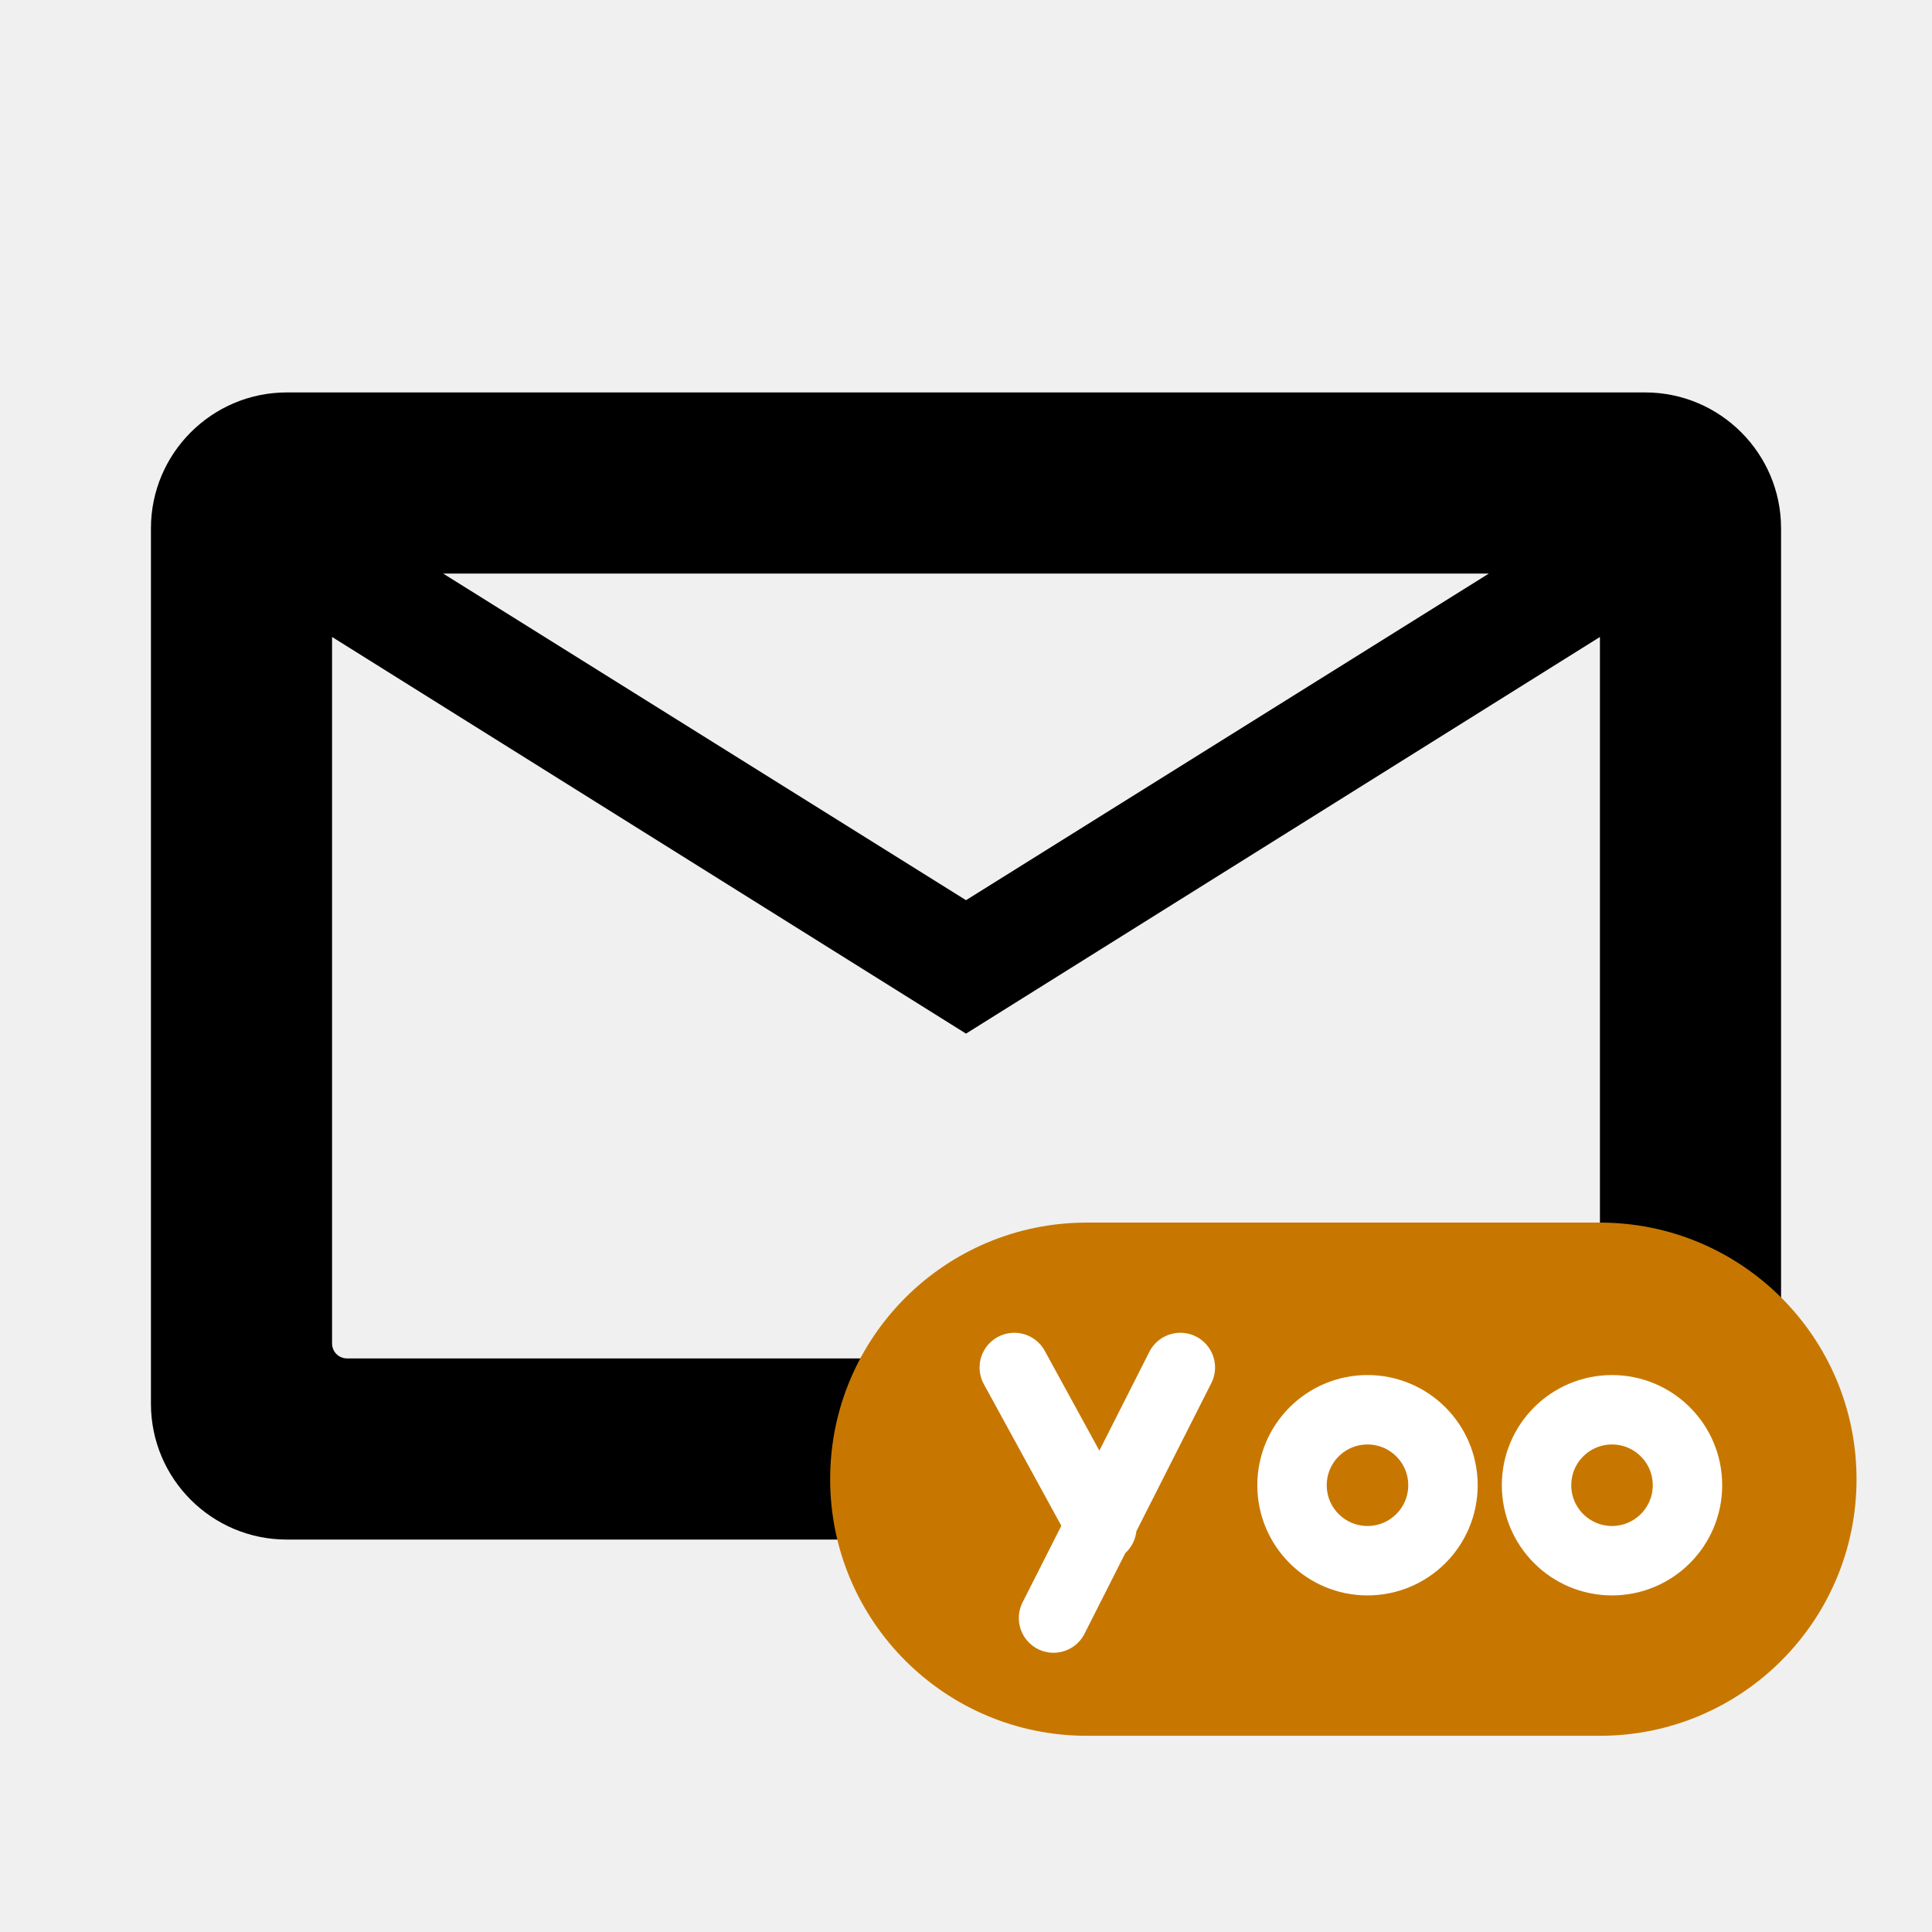
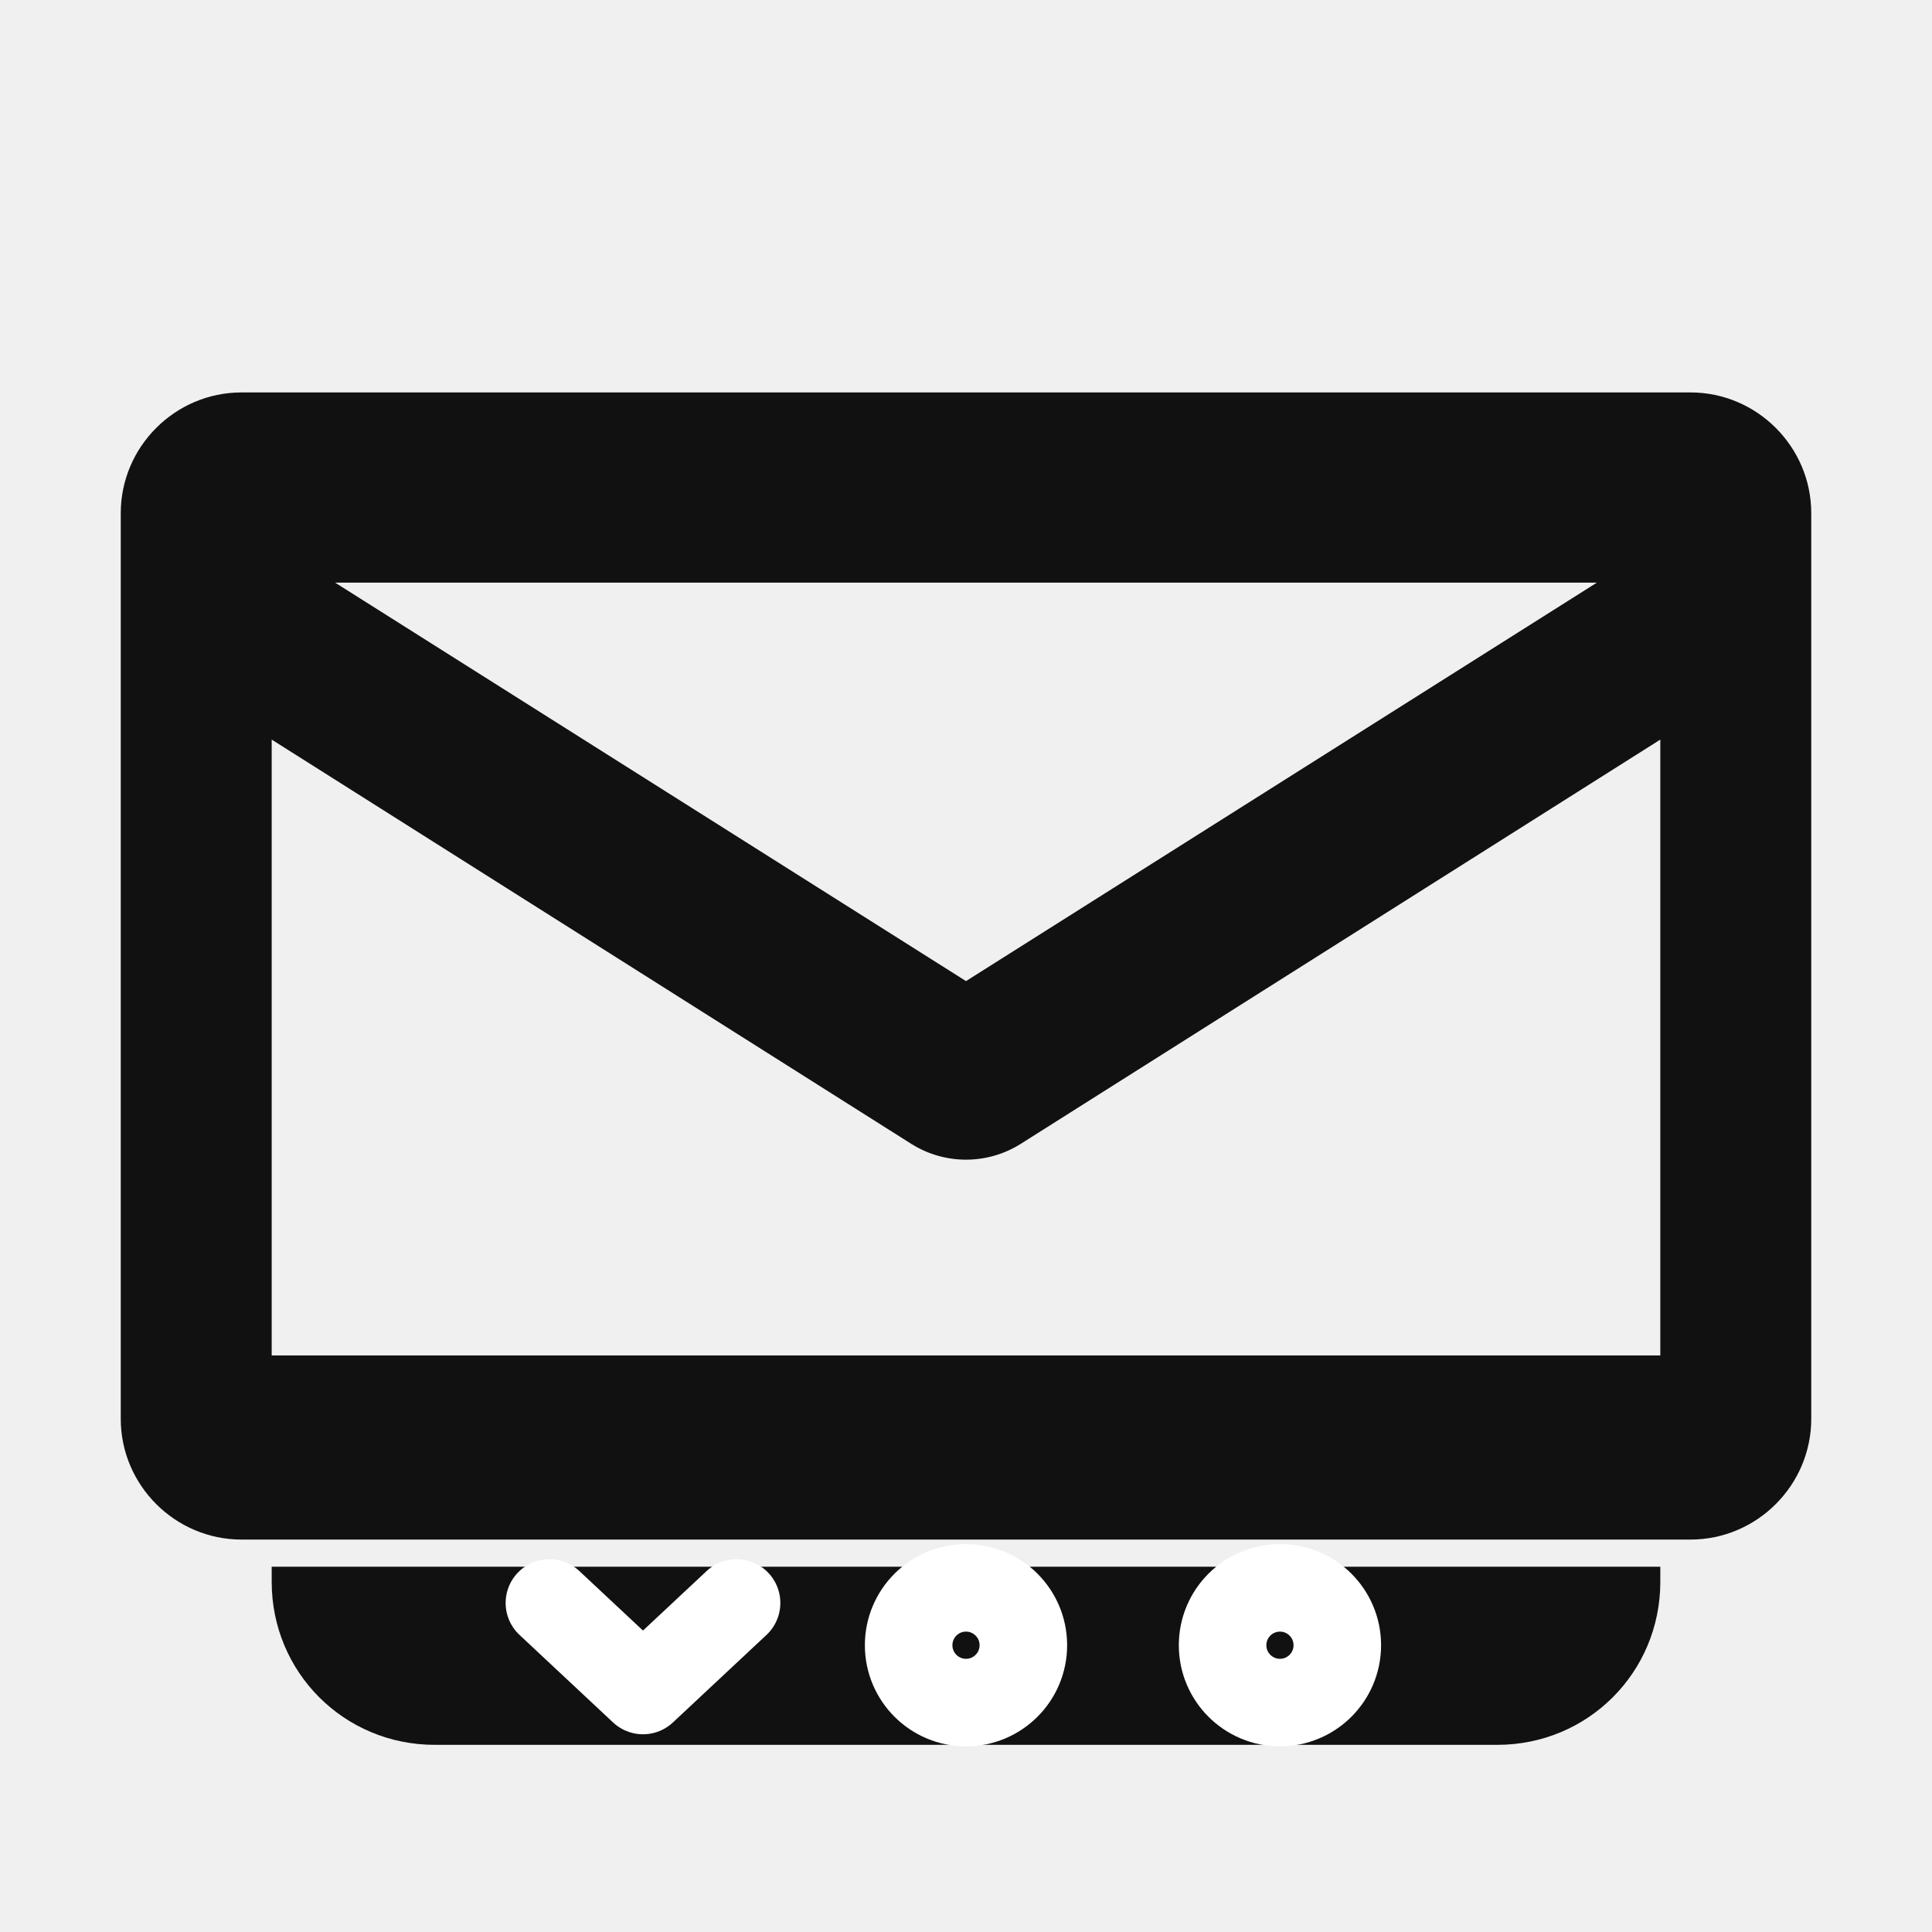
<svg xmlns="http://www.w3.org/2000/svg" width="32" height="32" viewBox="0 0 32 32" role="img" aria-label="YooMail">
-   <path fill="#000" d="M4.75 6.5h22.5c1.24 0 2.25 1.01 2.25 2.25v14.5c0 1.24-1.01 2.25-2.25 2.25H4.75A2.25 2.25 0 0 1 2.5 23.25V8.75C2.5 7.51 3.51 6.5 4.75 6.5Zm.75 4.05v11.7c0 .14.11.25.25.25h20.5c.14 0 .25-.11.25-.25v-11.7L16 17.12 5.5 10.55Zm1.84-1.05L16 14.91l8.66-5.41H7.34Z" />
-   <rect width="17" height="8.5" x="13.75" y="20.25" fill="#c77700" rx="4.25" />
-   <g fill="none" stroke="#fff" stroke-linecap="round" stroke-linejoin="round" stroke-width="1.15">
-     <path d="m16.8 22.65 1.45 2.65m1.3-2.65-2.1 4.15" />
-     <circle cx="22.65" cy="24.6" r="1.25" />
-     <circle cx="26.7" cy="24.6" r="1.25" />
+   <g fill="#111">
+     <path d="M4 6.5h24c1.1 0 2 .9 2 2v15c0 1.1-.9 2-2 2H4c-1.1 0-2-.9-2-2v-15c0-1.1.9-2 2-2Zm1.55 3.15 10.45 6.6 10.45-6.6H5.55Zm21.95 2.6-10.6 6.7a1.7 1.7 0 0 1-1.8 0l-10.6-6.7v10.2h23v-10.2Z" />
+     <path d="M7.2 28.9h17.6c1.5 0 2.7-1.2 2.7-2.7v-.25h-23v.25c0 1.5 1.2 2.7 2.7 2.7Z" />
+   </g>
+   <g fill="none" stroke="#fff" stroke-linecap="round" stroke-linejoin="round" stroke-width="1.45">
+     <path d="m9.1 26.55 1.55 1.45 1.55-1.45" />
+     <circle cx="16" cy="27.25" r=".95" />
+     <circle cx="21.2" cy="27.25" r=".95" />
  </g>
</svg>
